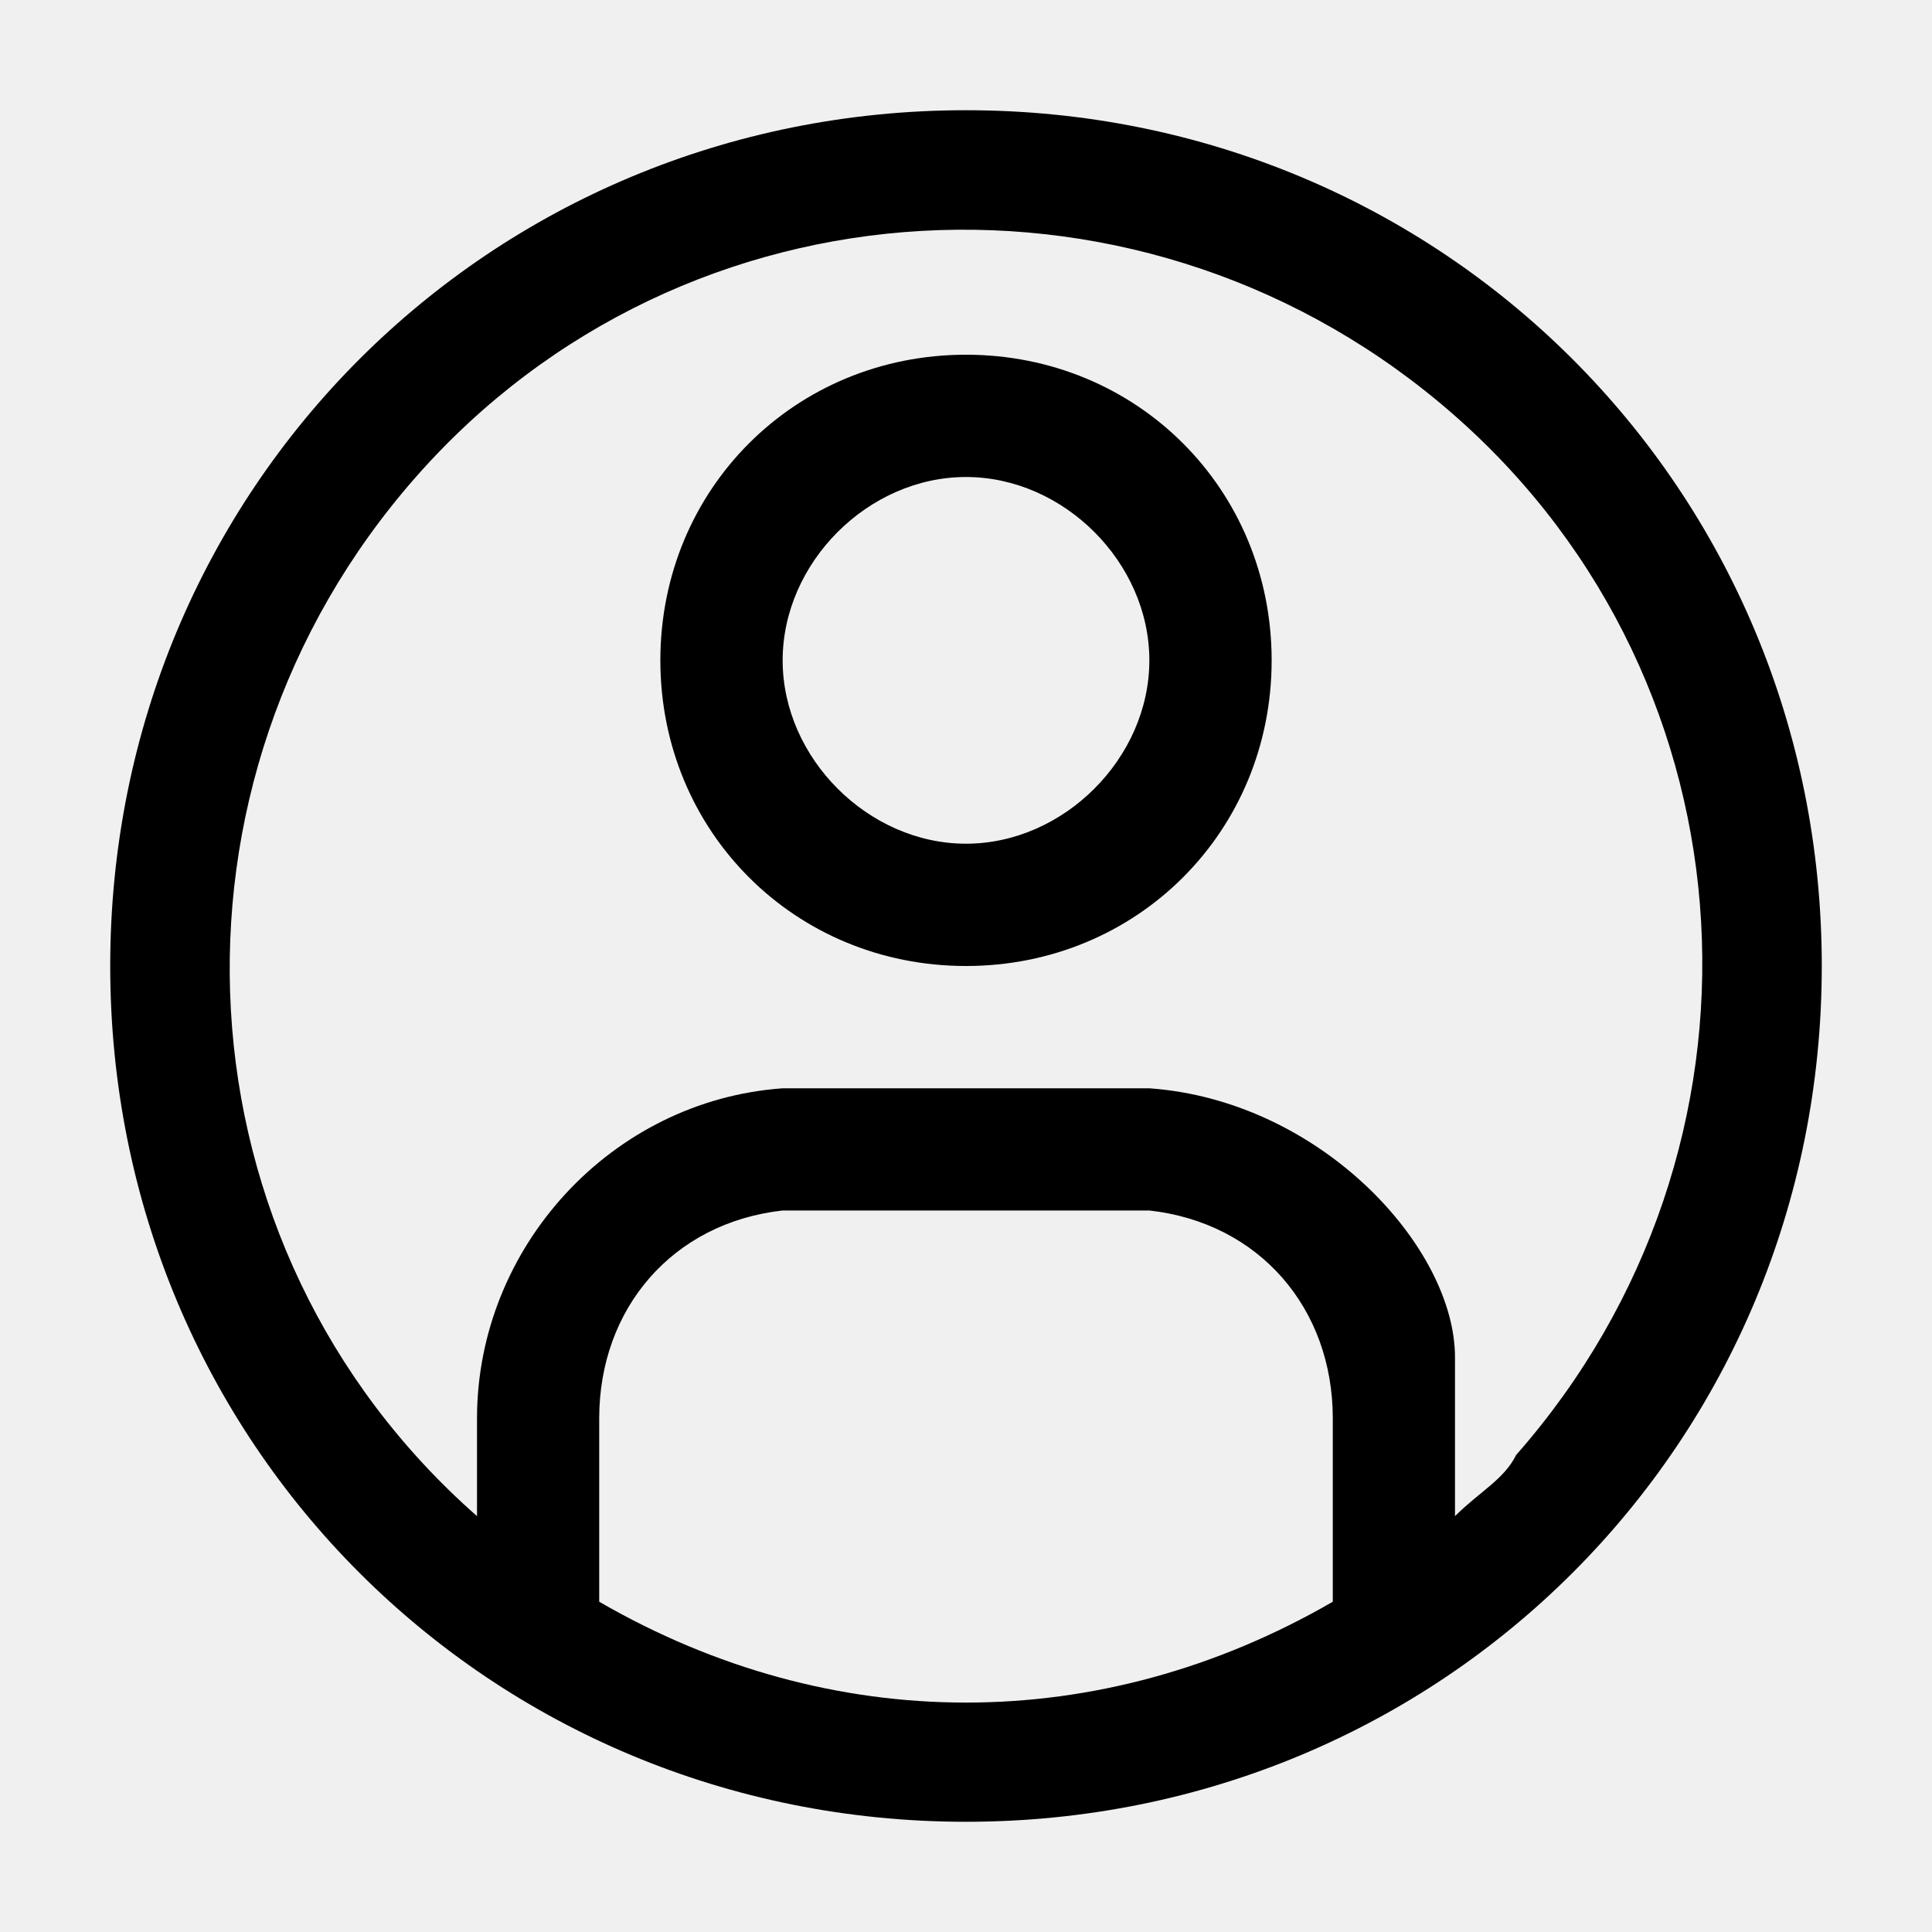
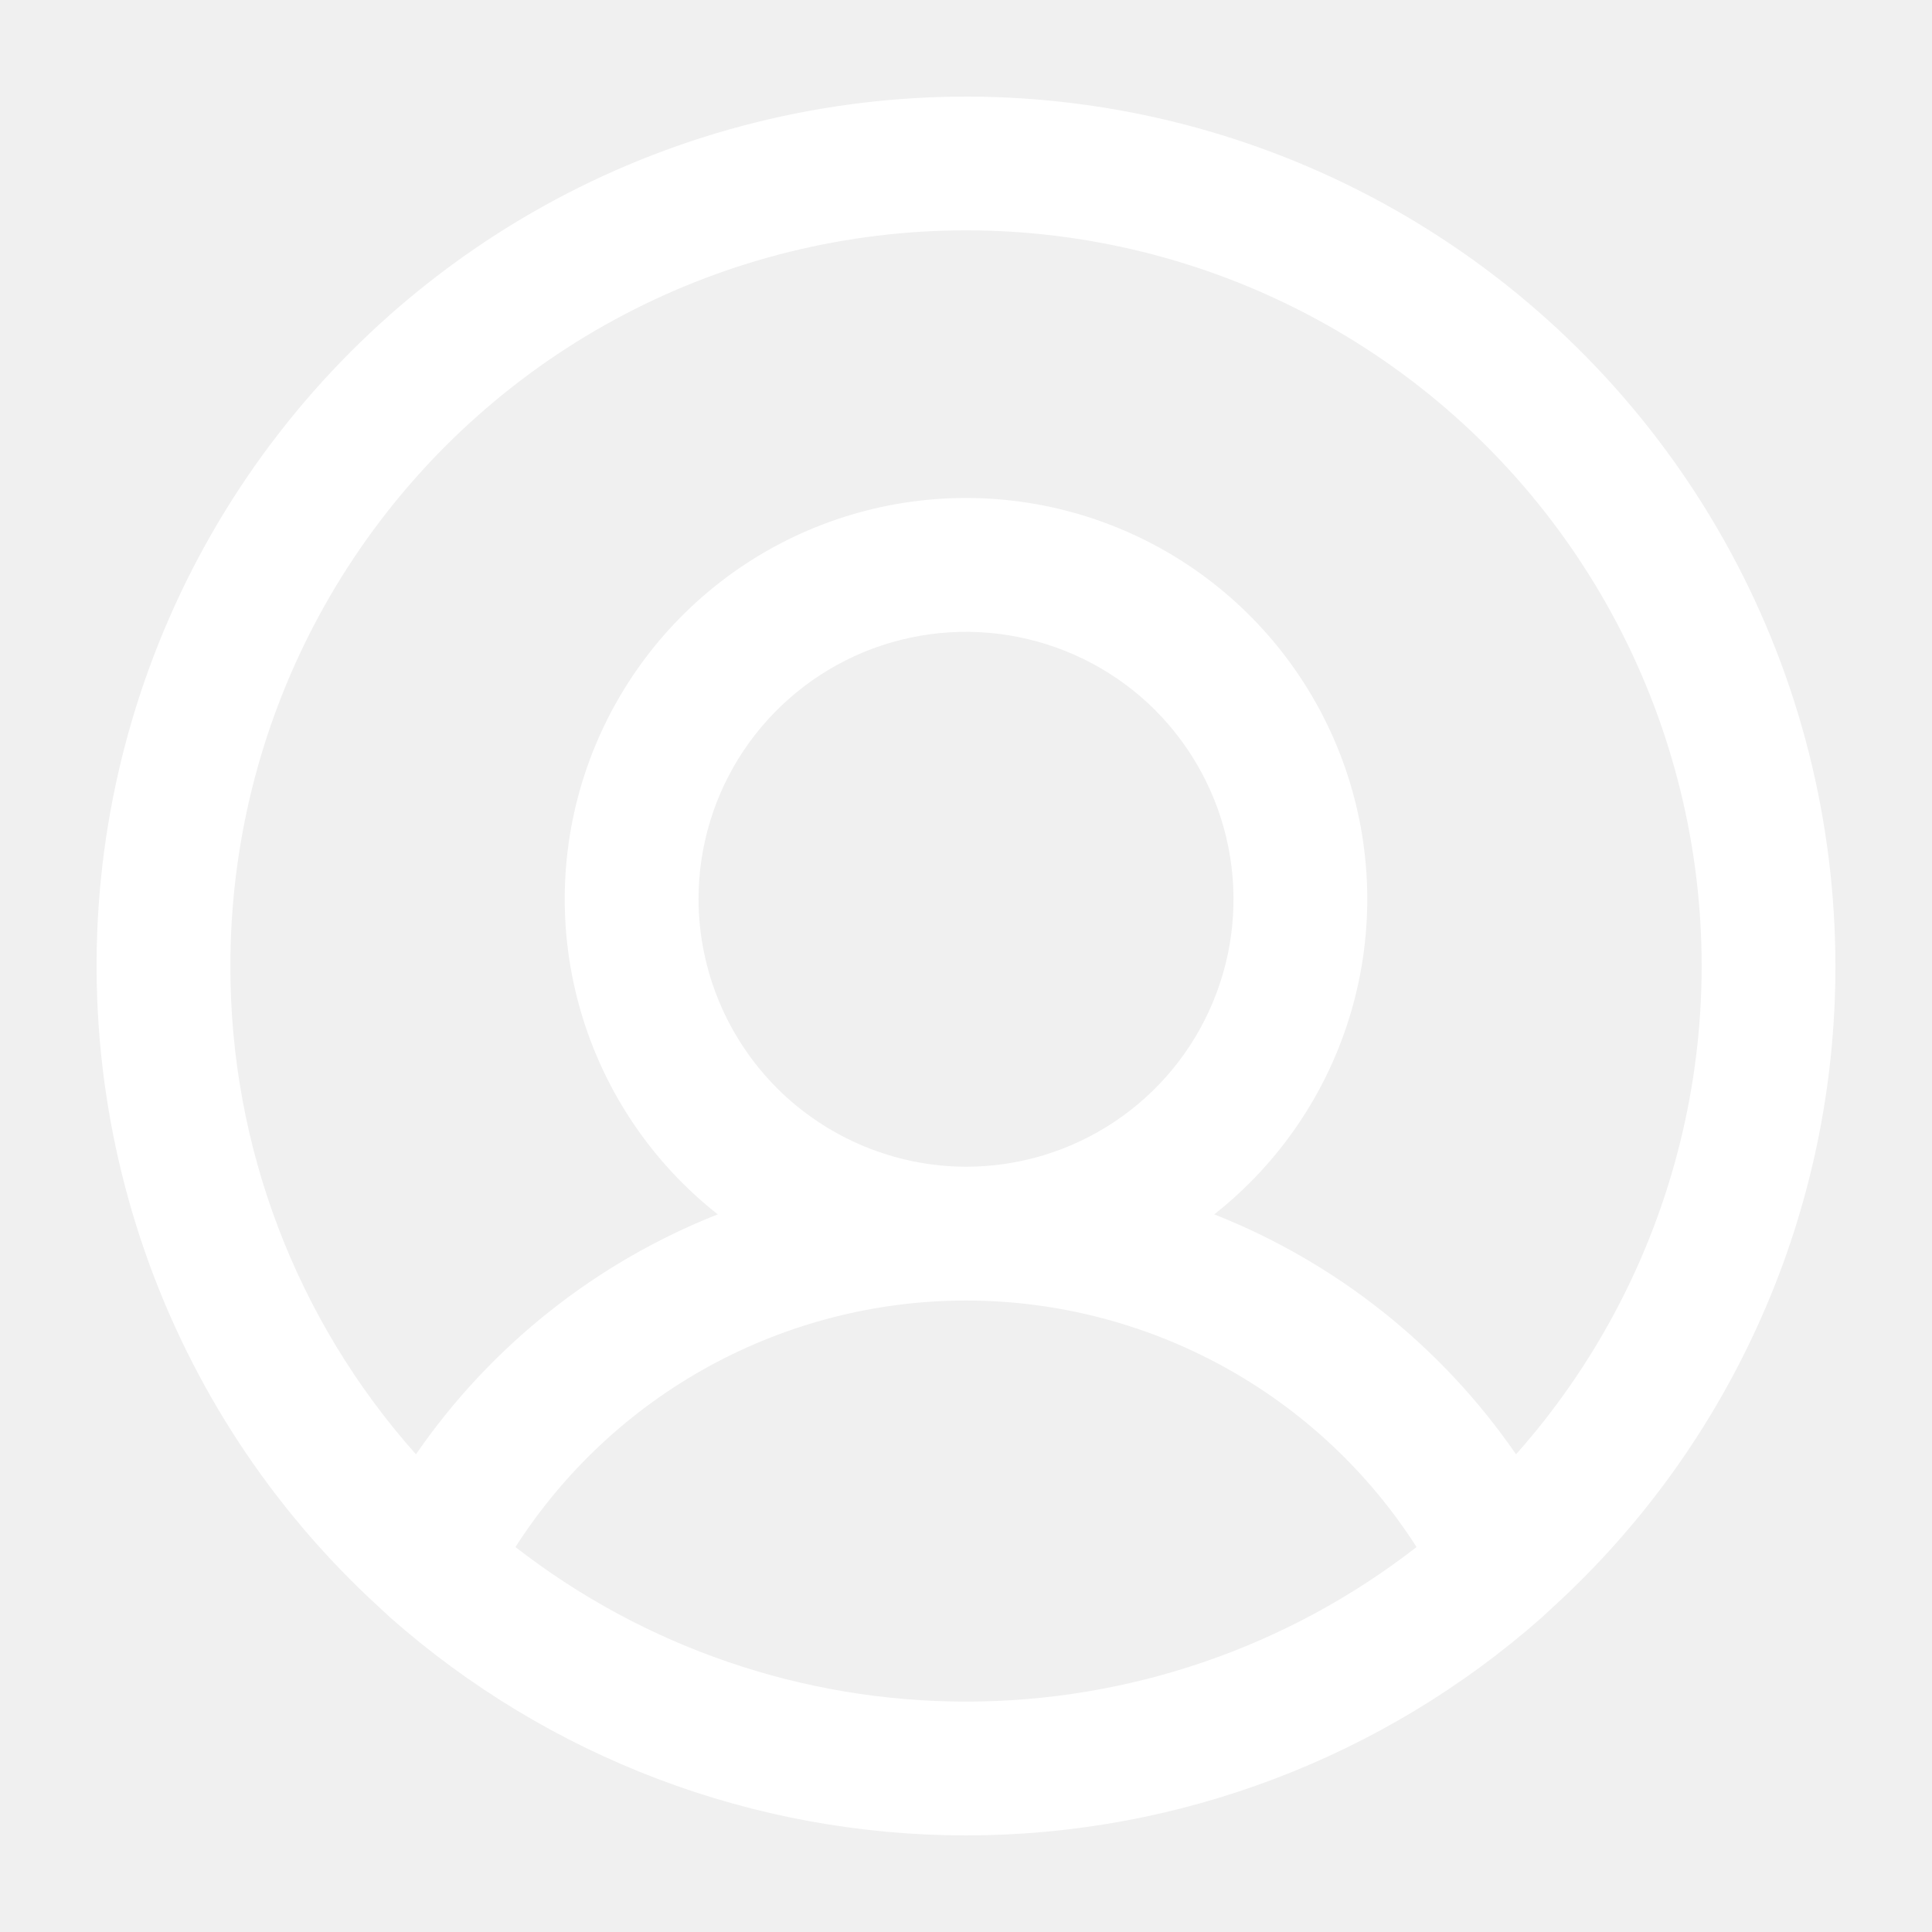
- <svg xmlns="http://www.w3.org/2000/svg" width="20" height="20" viewBox="0 0 20 20" fill="inherit">
-   <g clip-path="url(#clip0_151_69)">
-     <path d="M10 1.141C5.064 1.141 1.141 5.064 1.141 10C1.141 14.936 5.064 18.859 10 18.859C14.936 18.859 18.859 14.936 18.859 10C18.859 5.064 14.936 1.141 10 1.141ZM6.203 16.581V14.683C6.203 13.544 6.963 12.658 8.102 12.531H11.898C13.037 12.658 13.797 13.544 13.797 14.683V16.581C11.392 17.973 8.608 17.973 6.203 16.581ZM15.062 15.062V14.05C15.062 12.911 13.67 11.392 11.898 11.266H8.102C6.33 11.392 4.938 12.911 4.938 14.683V15.316V15.695C1.773 12.911 1.52 8.102 4.305 4.938C7.089 1.773 11.898 1.52 15.062 4.305C18.227 7.089 18.48 11.898 15.695 15.062C15.569 15.316 15.316 15.442 15.062 15.695V15.062Z" fill="inherit" />
-     <path d="M10 3.672C8.228 3.672 6.836 5.064 6.836 6.836C6.836 8.608 8.228 10 10 10C11.772 10 13.164 8.608 13.164 6.836C13.164 5.064 11.772 3.672 10 3.672ZM10 8.734C8.988 8.734 8.102 7.848 8.102 6.836C8.102 5.823 8.988 4.938 10 4.938C11.012 4.938 11.898 5.823 11.898 6.836C11.898 7.848 11.012 8.734 10 8.734Z" fill="inherit" />
-   </g>
+ <svg xmlns="http://www.w3.org/2000/svg" width="20" height="20" viewBox="0 0 20 20" fill="none">
+   <path d="M19 10.002C19 8.505 18.628 7.031 17.915 5.715C17.202 4.399 16.172 3.281 14.918 2.463C13.665 1.645 12.227 1.152 10.735 1.03C9.243 0.908 7.743 1.16 6.373 1.763C5.003 2.366 3.805 3.302 2.888 4.484C1.97 5.667 1.363 7.06 1.119 8.537C0.876 10.014 1.006 11.529 1.495 12.943C1.985 14.358 2.82 15.628 3.925 16.638L4.037 16.742C5.683 18.197 7.804 19 10 19C12.197 19 14.317 18.197 15.963 16.742L16.075 16.638C16.998 15.796 17.734 14.771 18.238 13.628C18.742 12.486 19.001 11.25 19 10.002ZM2.385 10.002C2.384 8.768 2.683 7.553 3.256 6.461C3.829 5.369 4.659 4.433 5.674 3.732C6.689 3.032 7.859 2.588 9.084 2.44C10.308 2.291 11.55 2.443 12.703 2.88C13.856 3.318 14.886 4.029 15.703 4.953C16.521 5.877 17.101 6.985 17.395 8.182C17.69 9.38 17.689 10.631 17.392 11.828C17.096 13.025 16.513 14.133 15.694 15.055C14.922 13.935 13.835 13.071 12.57 12.571C13.248 12.037 13.743 11.305 13.986 10.476C14.229 9.648 14.208 8.764 13.925 7.949C13.642 7.133 13.112 6.426 12.409 5.925C11.705 5.424 10.863 5.155 10 5.155C9.137 5.155 8.295 5.424 7.591 5.925C6.888 6.426 6.358 7.133 6.075 7.949C5.792 8.764 5.771 9.648 6.014 10.476C6.257 11.305 6.752 12.037 7.43 12.571C6.165 13.071 5.078 13.935 4.306 15.055C3.066 13.664 2.382 11.865 2.385 10.002ZM7.231 9.309C7.231 8.762 7.393 8.226 7.697 7.771C8.002 7.316 8.434 6.961 8.94 6.751C9.446 6.542 10.003 6.487 10.54 6.594C11.077 6.701 11.571 6.964 11.958 7.351C12.345 7.739 12.609 8.232 12.716 8.769C12.823 9.306 12.768 9.863 12.558 10.369C12.349 10.875 11.994 11.307 11.539 11.611C11.083 11.916 10.548 12.078 10 12.078C9.266 12.076 8.563 11.783 8.044 11.265C7.526 10.746 7.233 10.043 7.231 9.309ZM5.336 16.015C5.837 15.233 6.526 14.589 7.341 14.143C8.157 13.697 9.071 13.463 10 13.463C10.929 13.463 11.843 13.697 12.659 14.143C13.474 14.589 14.164 15.233 14.664 16.015C13.331 17.052 11.69 17.615 10 17.615C8.311 17.615 6.669 17.052 5.336 16.015Z" fill="white" />
</svg>
